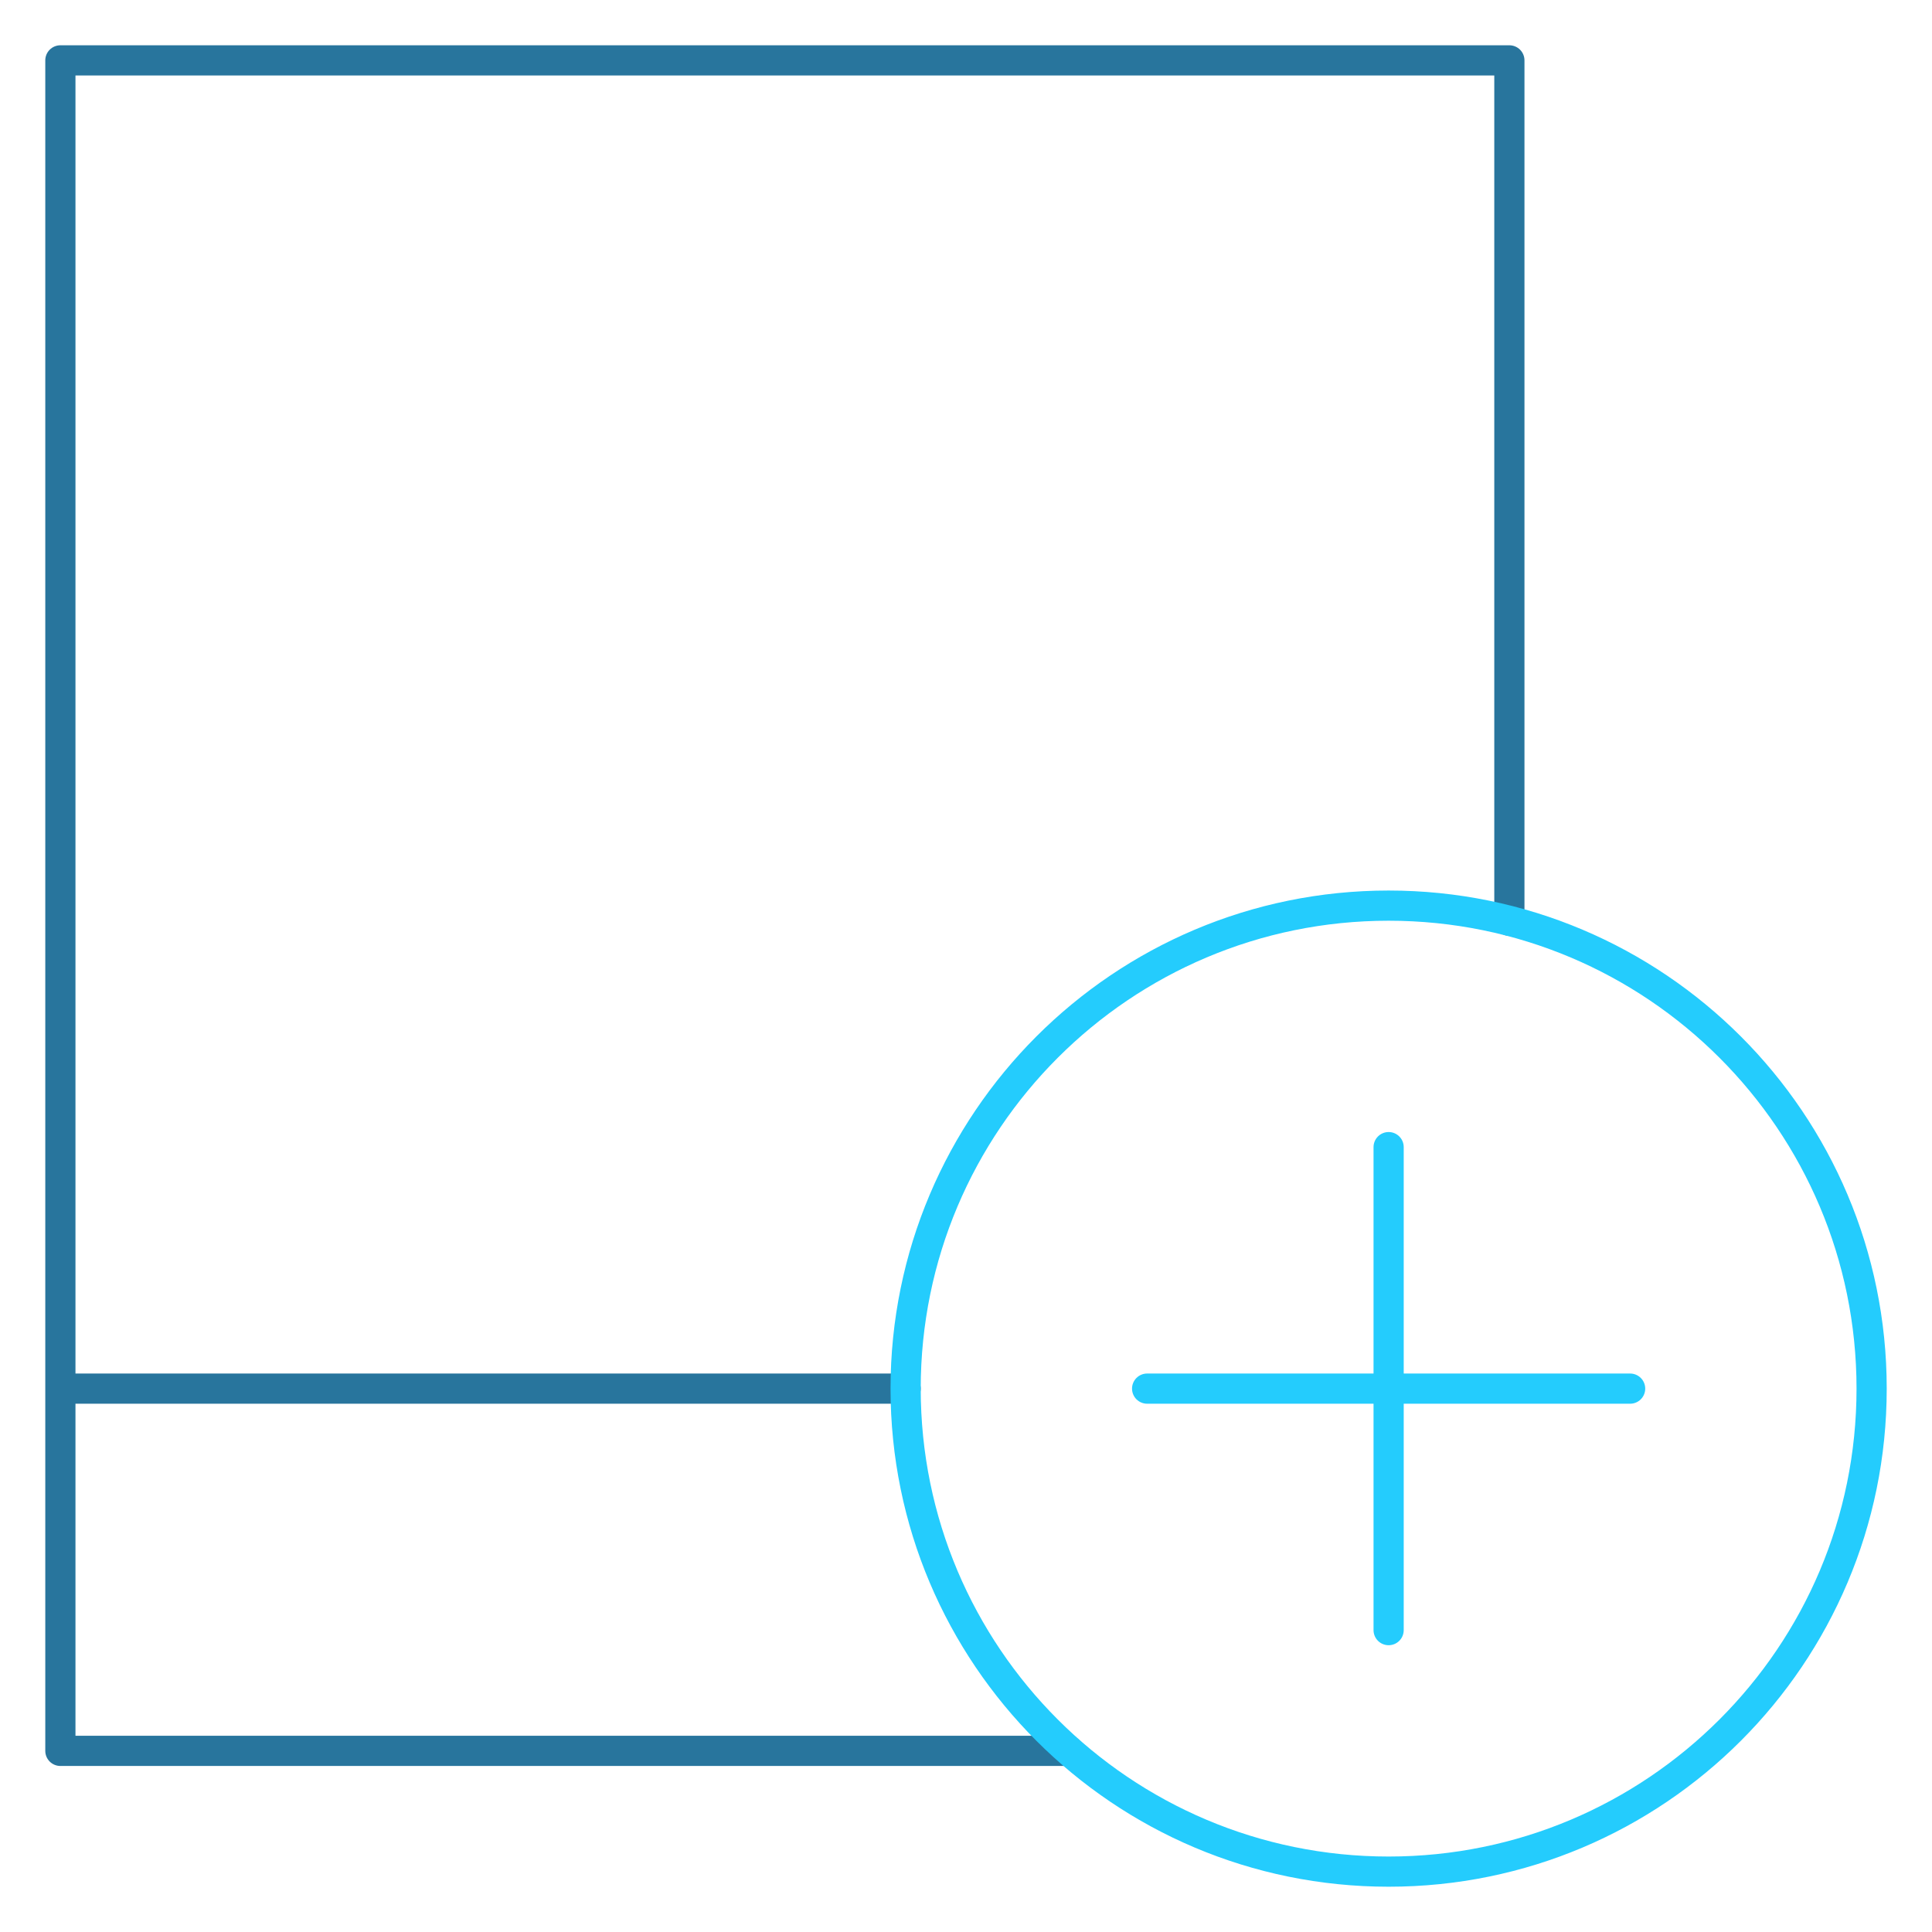
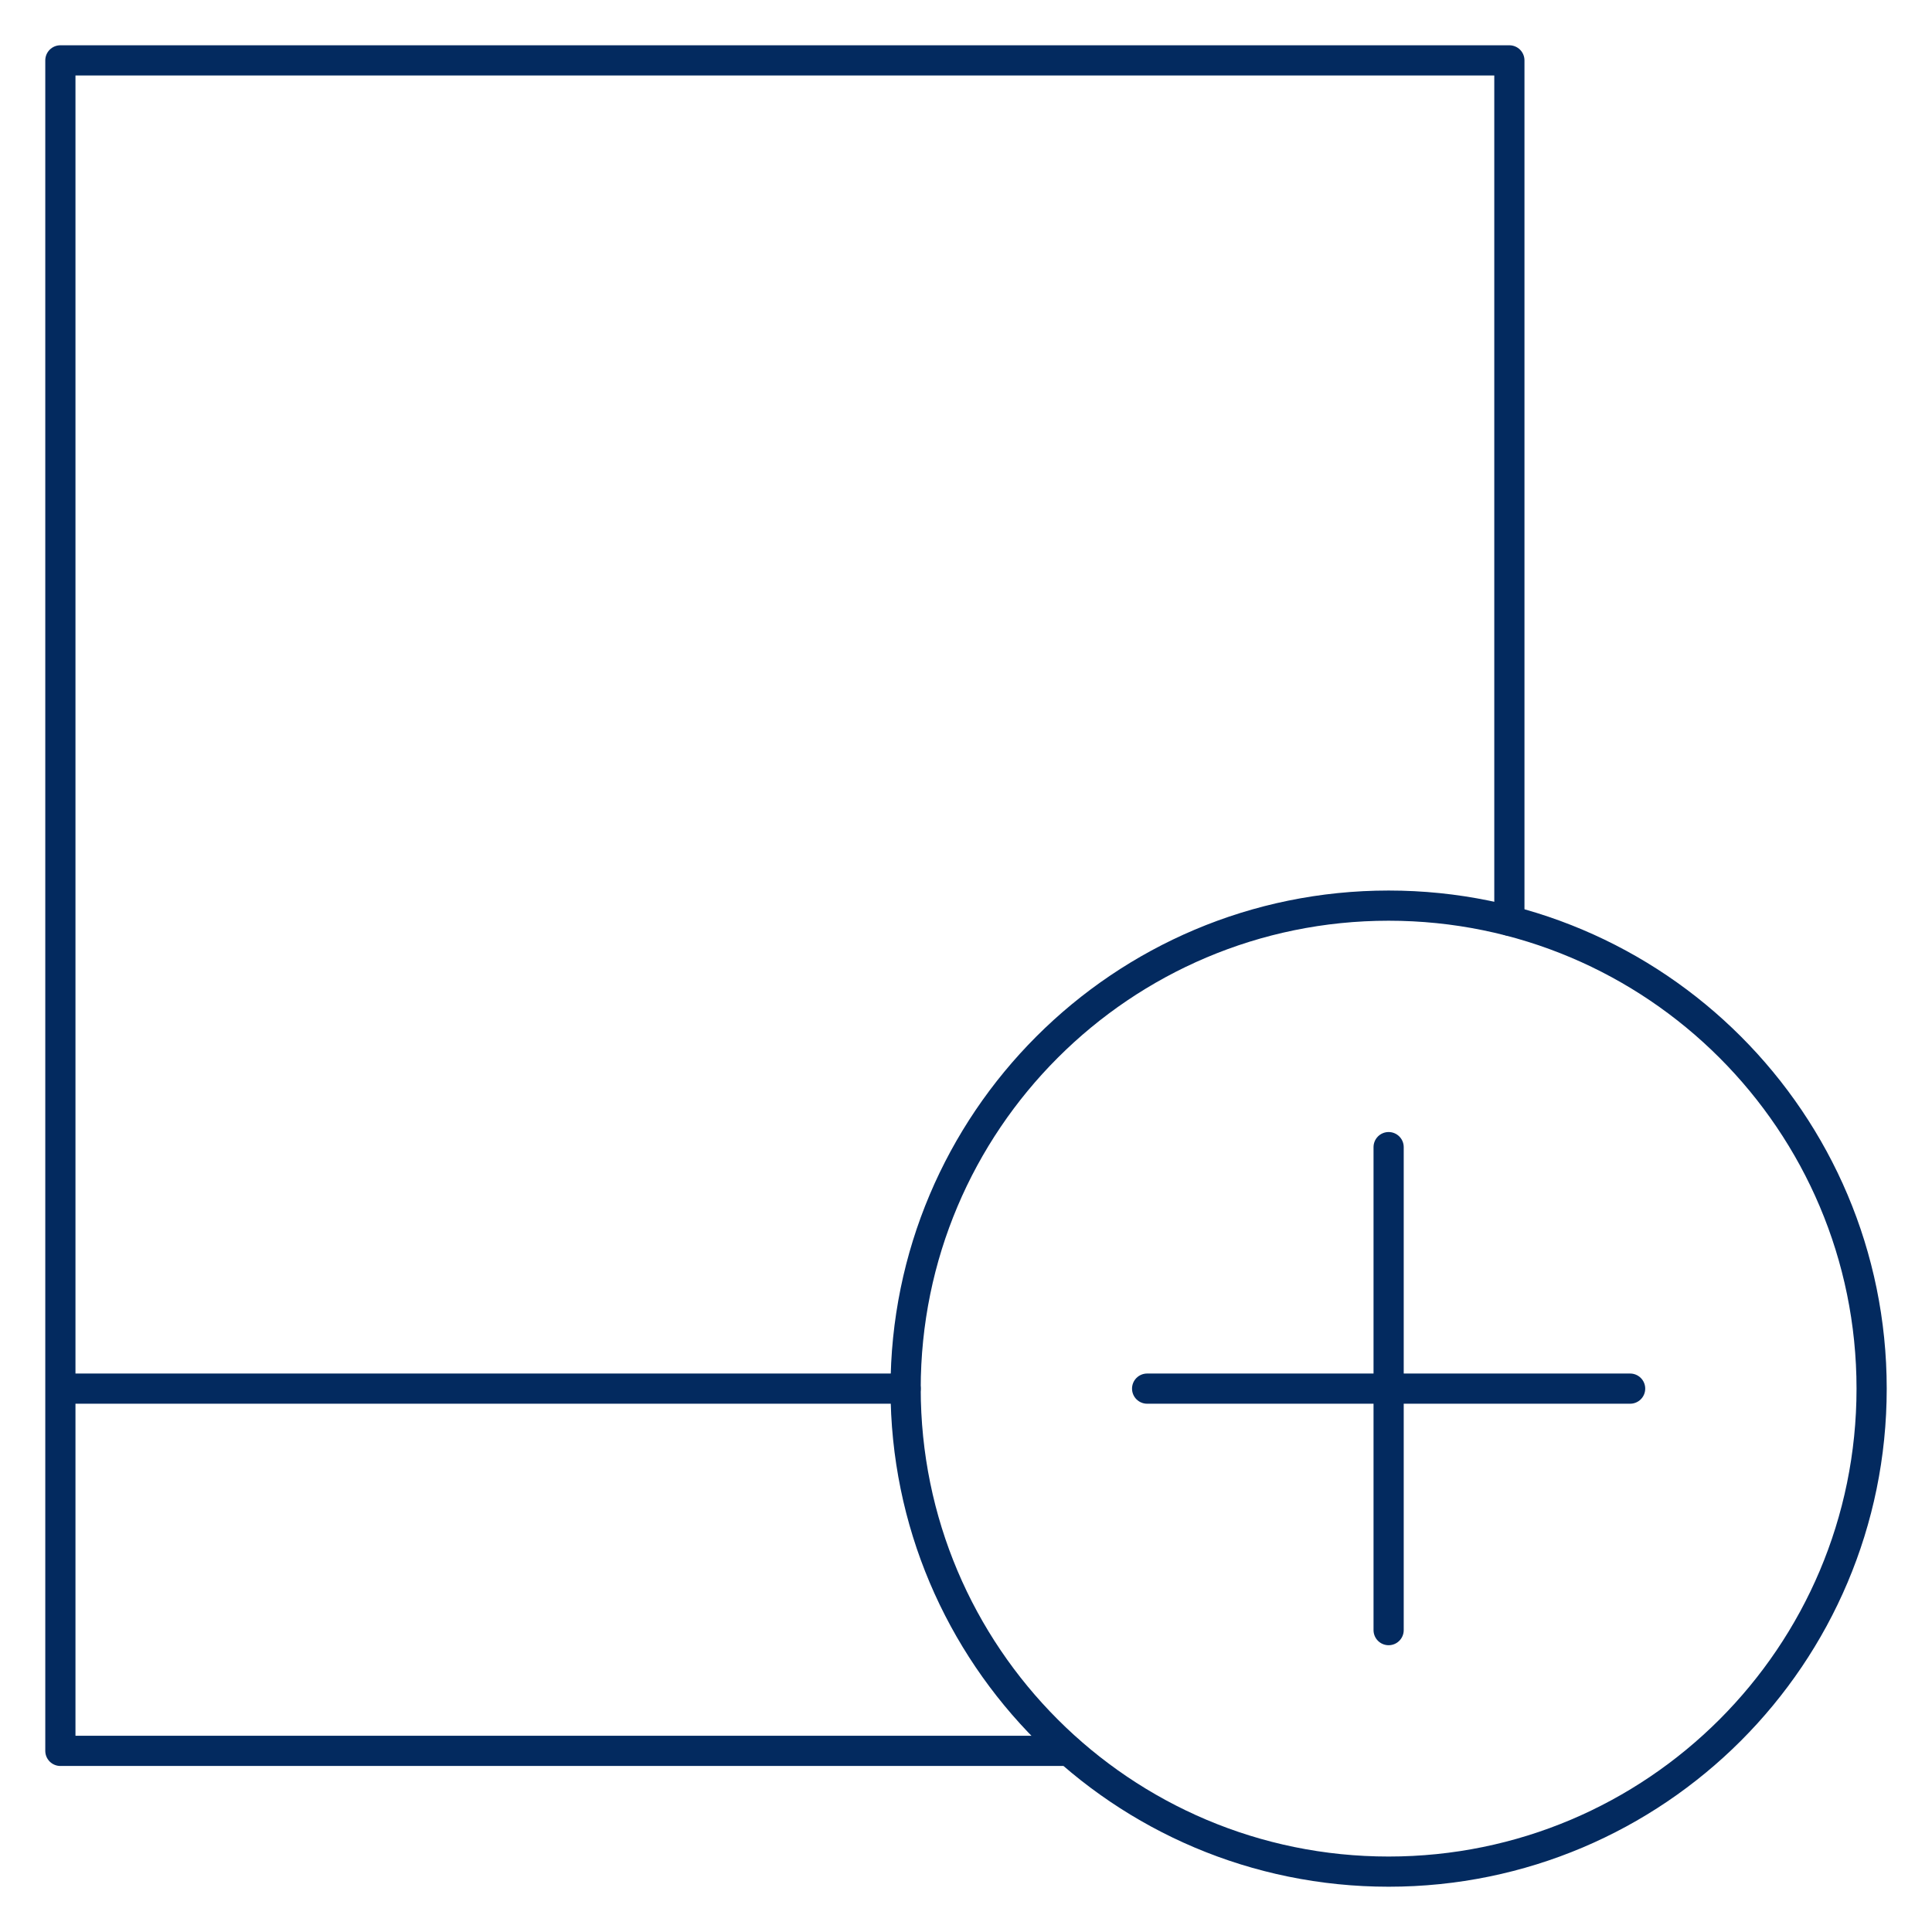
<svg xmlns="http://www.w3.org/2000/svg" viewBox="0 0 64 64" aria-labelledby="title" aria-describedby="desc" role="img" width="64" height="64">
-   <path data-name="layer2" fill="none" stroke="#28759d" stroke-miterlimit="10" stroke-width="1" d="M2 46h28m5.4 12H2V2h48v28.5" stroke-linejoin="round" stroke-linecap="round" />
-   <circle data-name="layer1" cx="46" cy="46" r="16" fill="none" stroke="#24ccfd" stroke-miterlimit="10" stroke-width="1" stroke-linejoin="round" stroke-linecap="round" />
-   <path data-name="layer1" fill="none" stroke="#24ccfd" stroke-miterlimit="10" stroke-width="1" d="M46 38v16m-8-8h16" stroke-linejoin="round" stroke-linecap="round" />
+   <path data-name="layer2" fill="none" stroke="#032a5f" stroke-miterlimit="10" stroke-width="1" d="M2 46h28m5.4 12H2V2h48v28.5" stroke-linejoin="round" stroke-linecap="round" />
+   <circle data-name="layer1" cx="46" cy="46" r="16" fill="none" stroke="#032a5f" stroke-miterlimit="10" stroke-width="1" stroke-linejoin="round" stroke-linecap="round" />
+   <path data-name="layer1" fill="none" stroke="#032a5f" stroke-miterlimit="10" stroke-width="1" d="M46 38v16m-8-8h16" stroke-linejoin="round" stroke-linecap="round" />
</svg>
